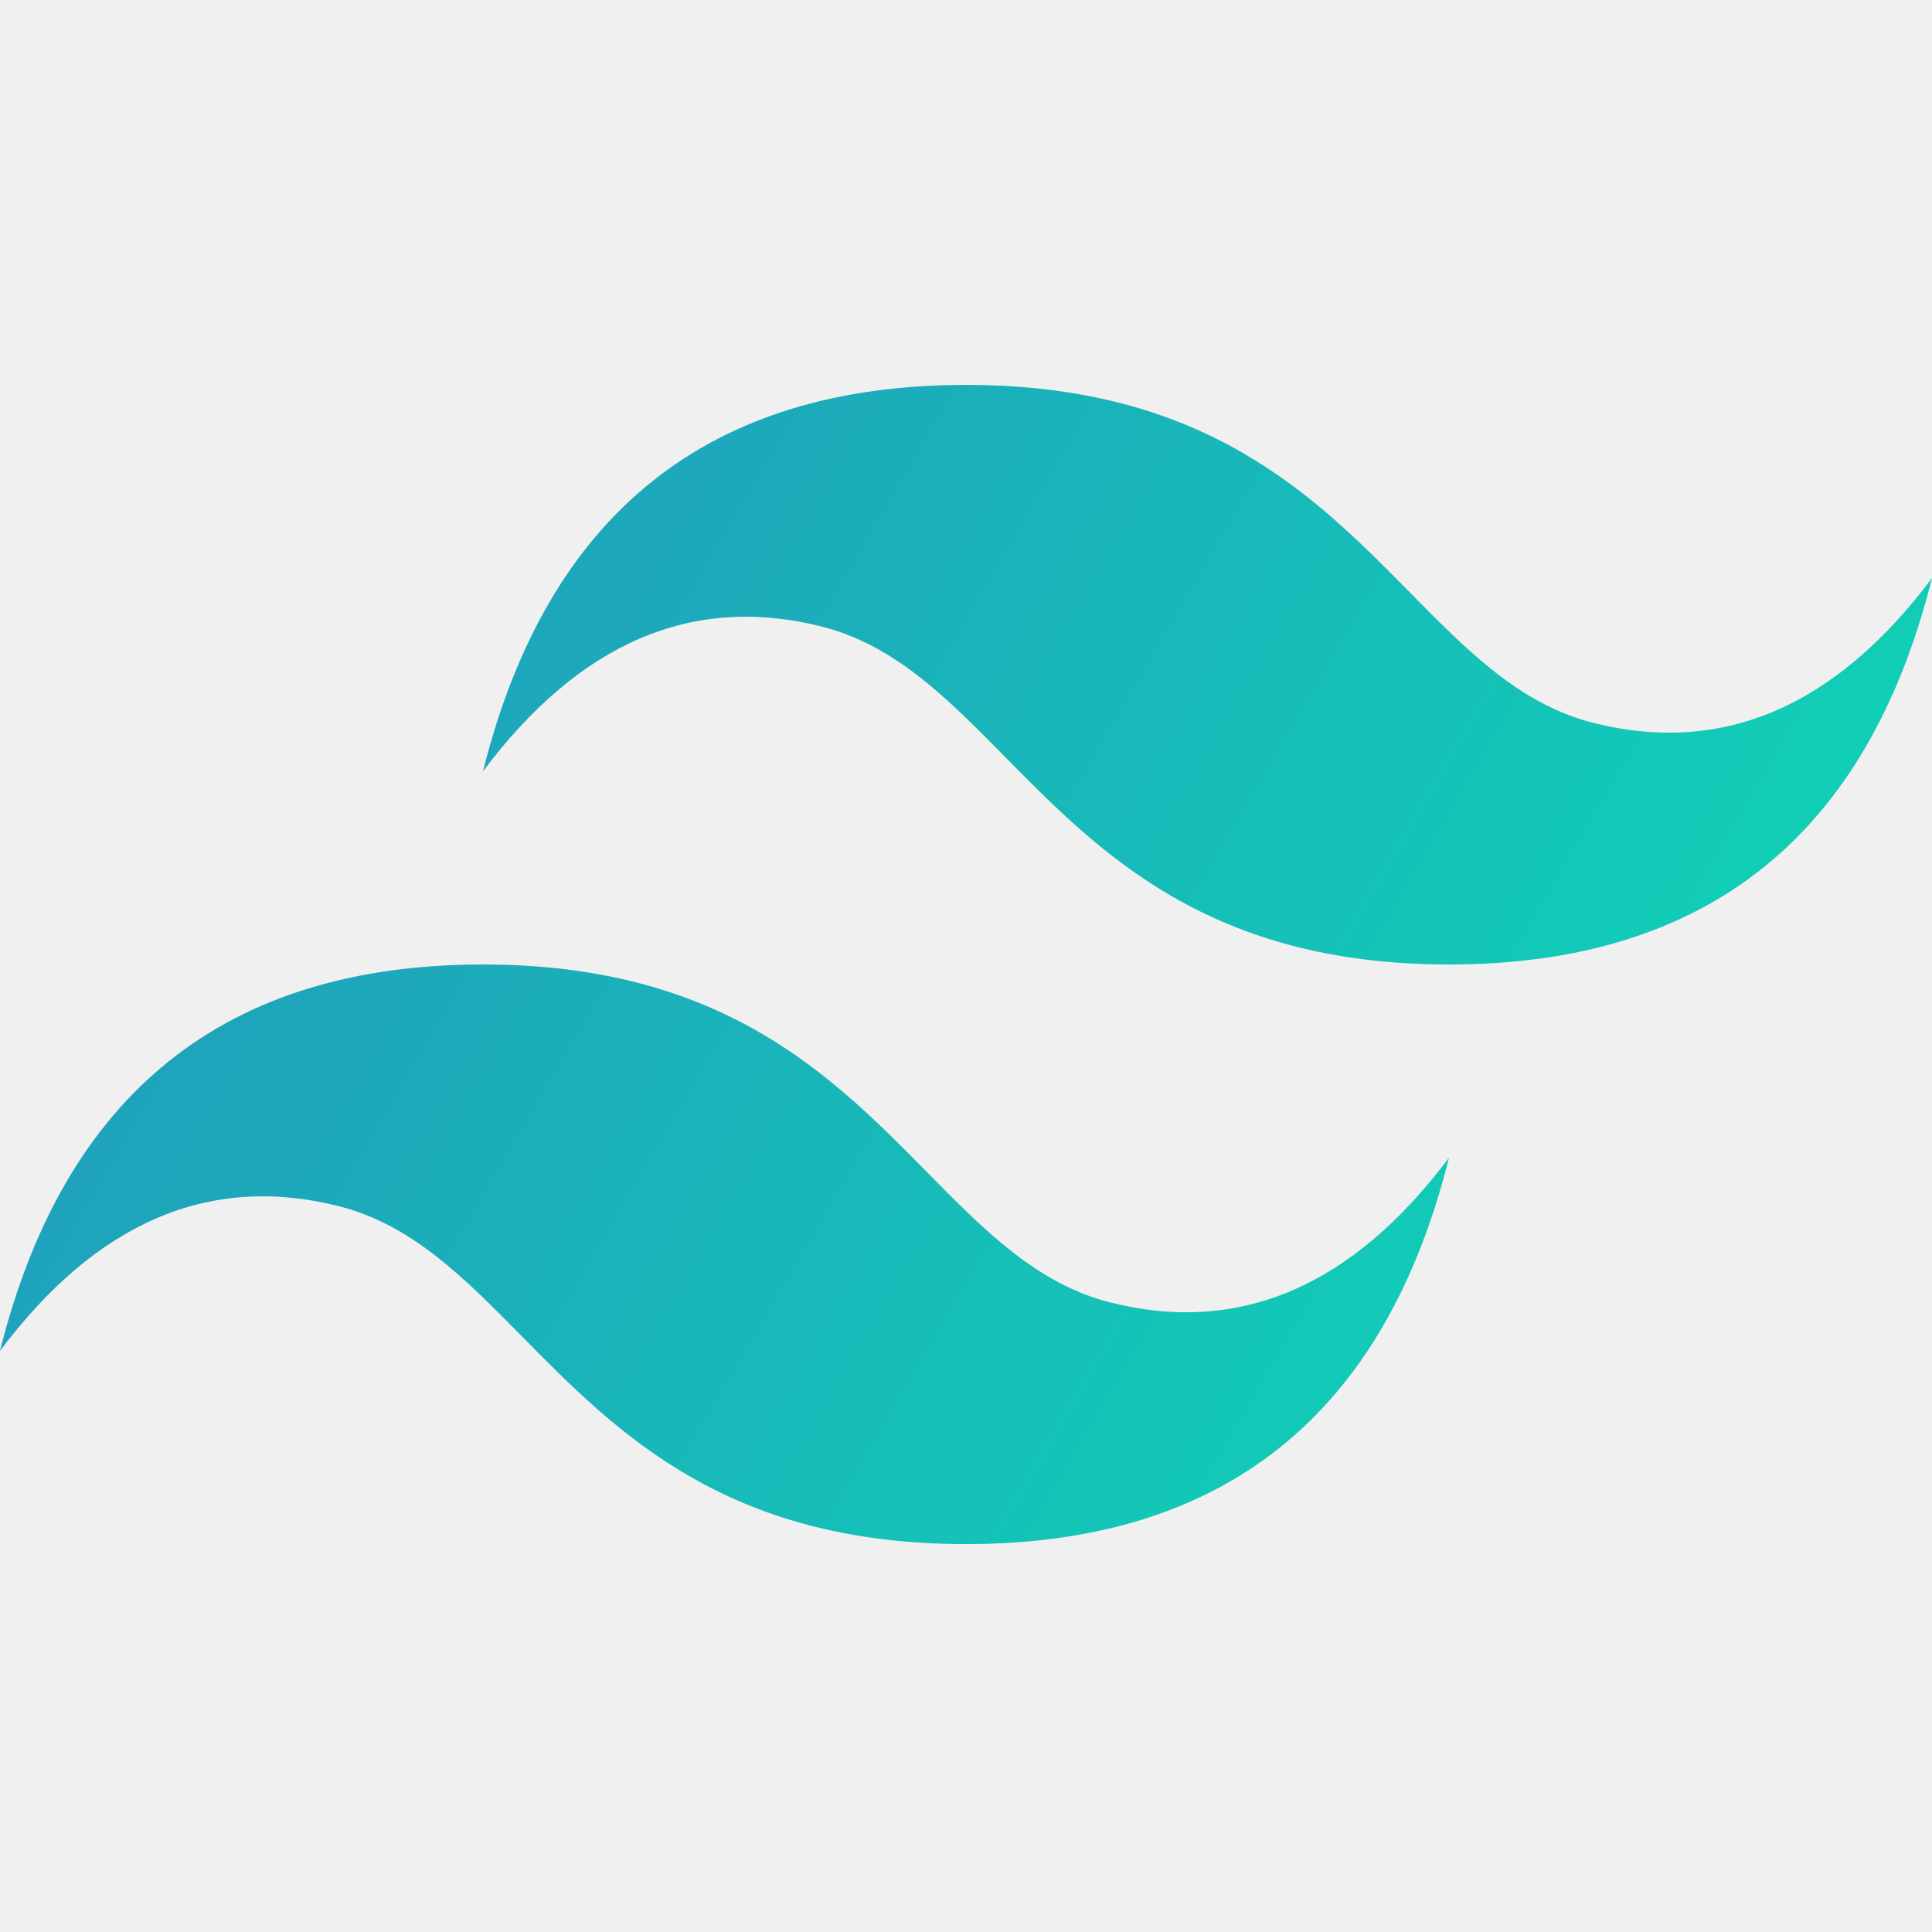
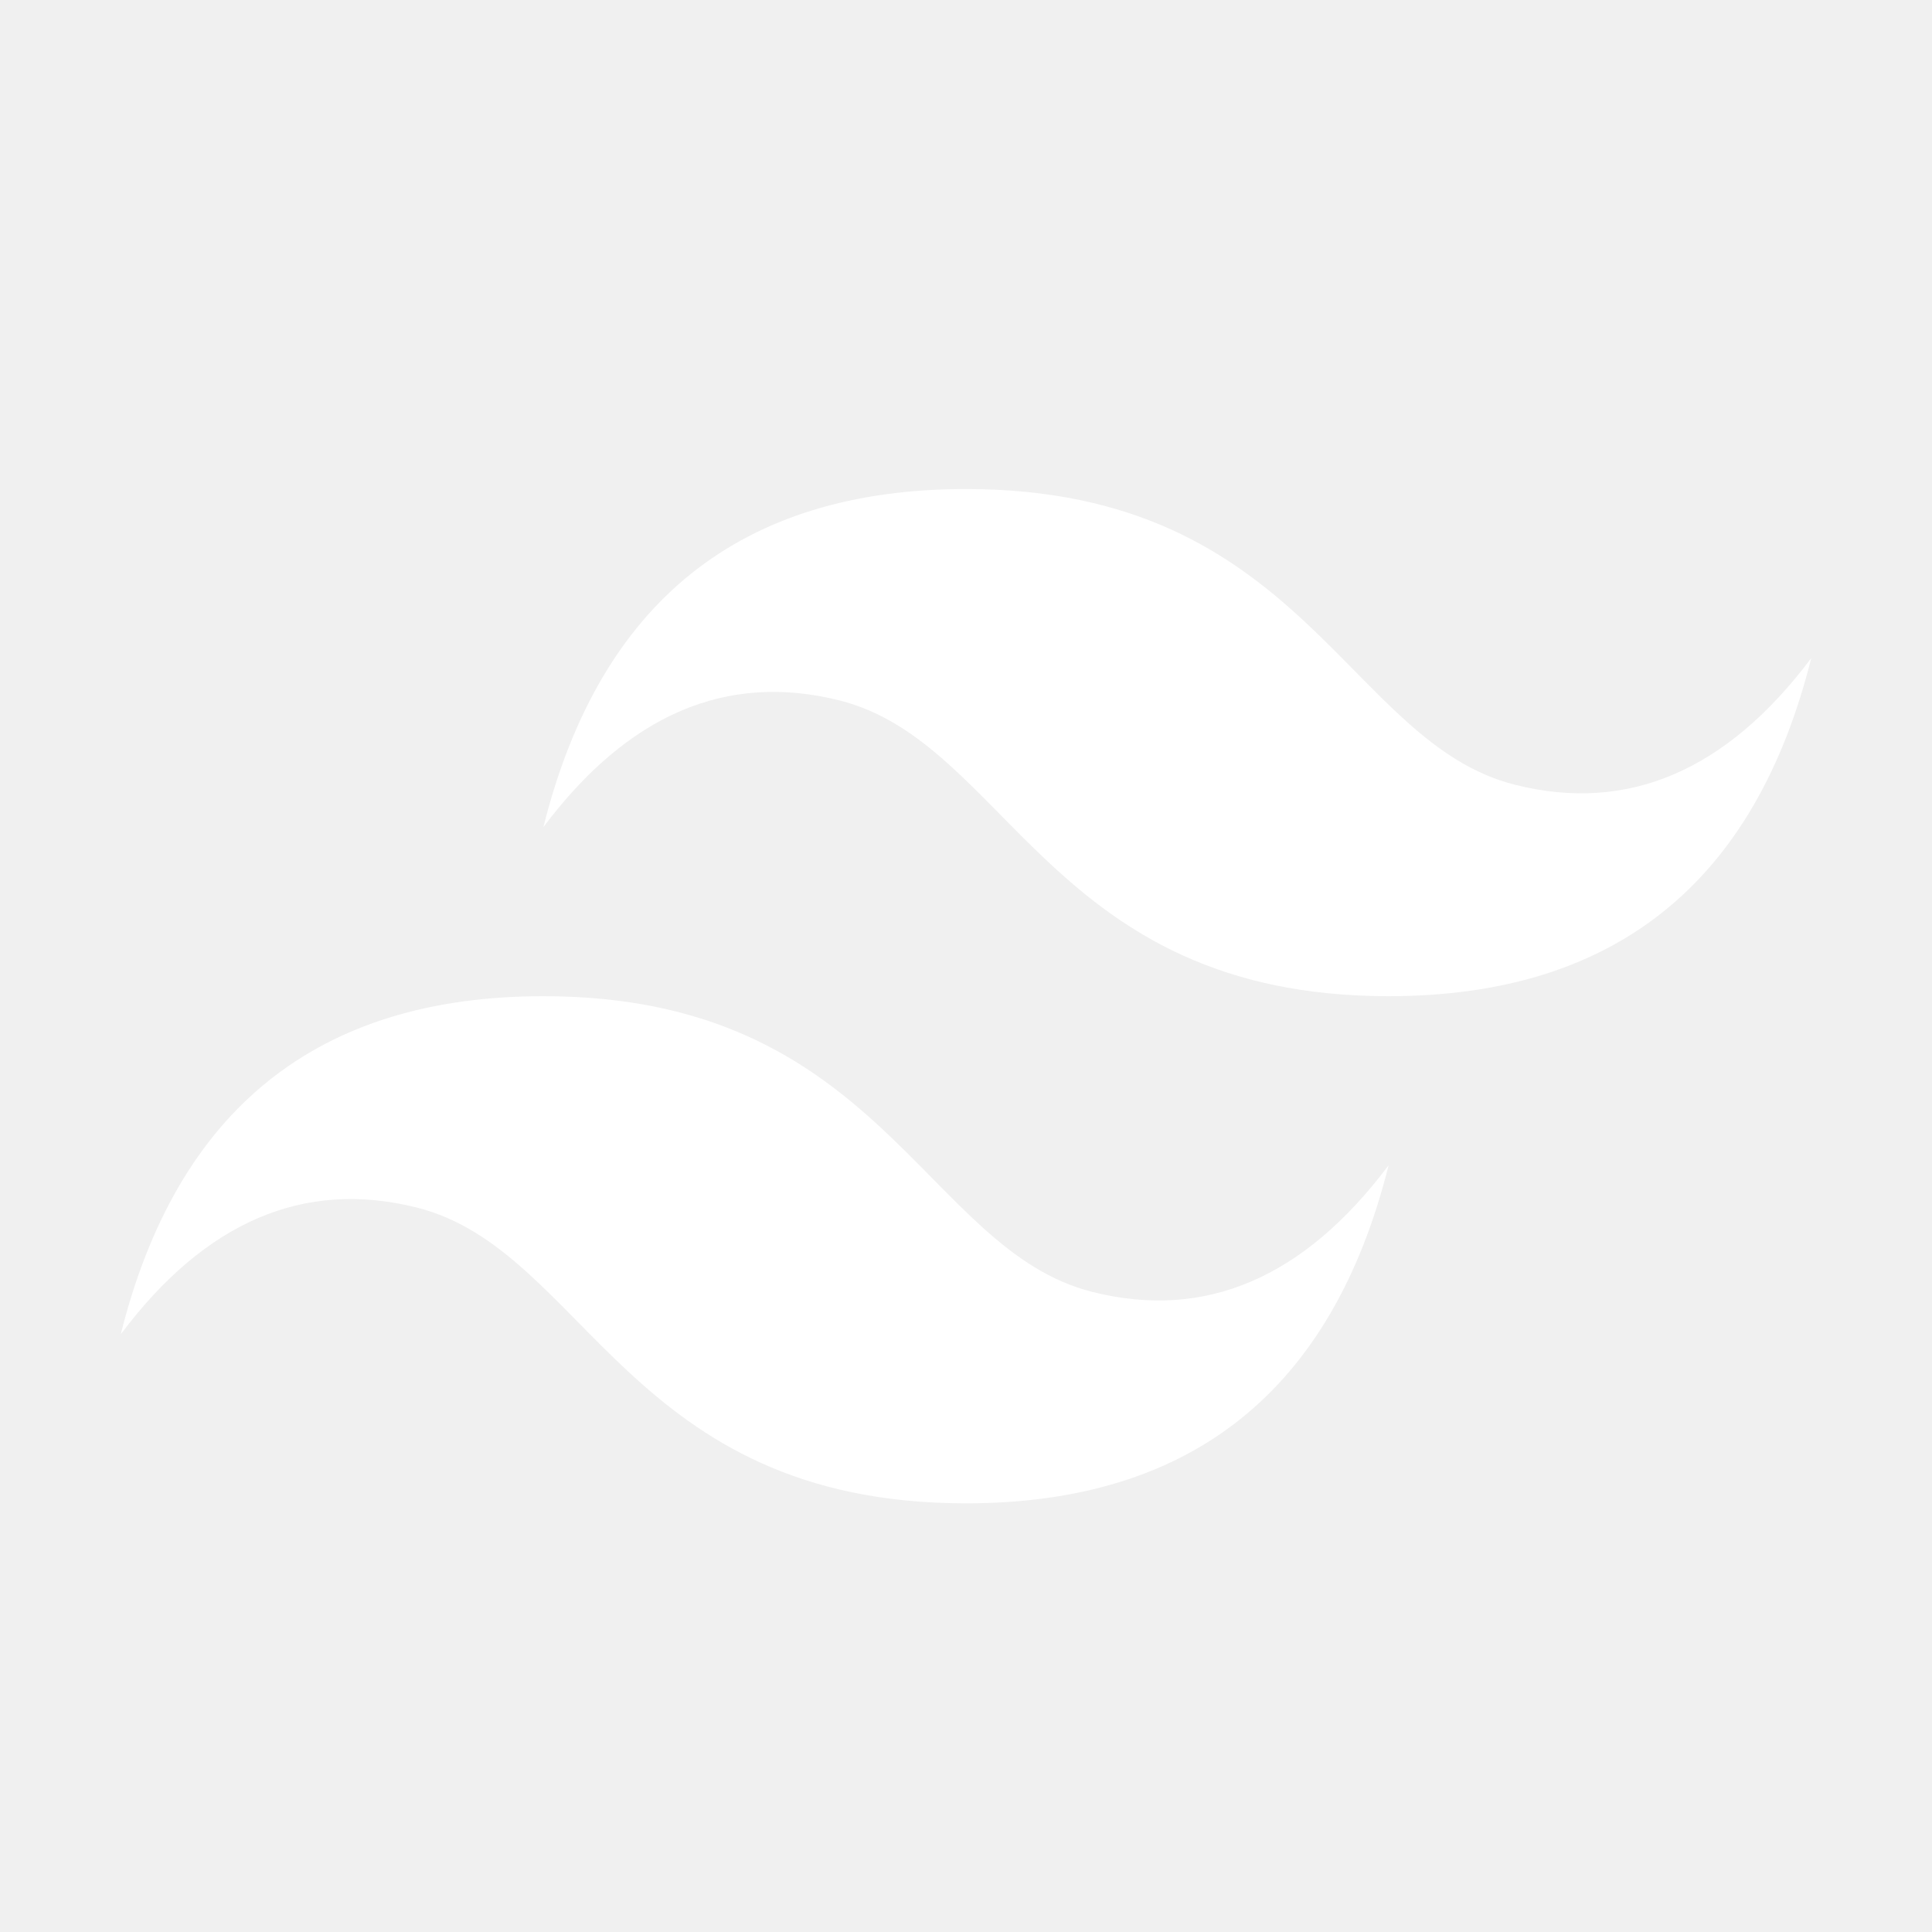
- <svg xmlns="http://www.w3.org/2000/svg" width="800px" height="800px" viewBox="0 -51 256 256" version="1.1" preserveAspectRatio="xMidYMid">
-   <defs>
-     <linearGradient x1="-2.778%" y1="32%" x2="100%" y2="67.556%" id="linearGradient-1">
-       <stop stop-color="#2298BD" offset="0%">
- 
- </stop>
-       <stop stop-color="#0ED7B5" offset="100%">
- 
- </stop>
-     </linearGradient>
-   </defs>
-   <g>
-     <path d="M128,-1.0658141e-14 C93.867,-1.0658141e-14 72.533,17.067 64,51.2 C76.8,34.133 91.733,27.733 108.8,32 C118.537,34.434 125.497,41.499 133.201,49.318 C145.751,62.057 160.275,76.8 192,76.8 C226.133,76.8 247.467,59.733 256,25.6 C243.2,42.667 228.267,49.067 211.2,44.8 C201.463,42.366 194.503,35.301 186.799,27.482 C174.249,14.743 159.725,-1.0658141e-14 128,-1.0658141e-14 Z M64,76.8 C29.867,76.8 8.533,93.867 0,128 C12.8,110.933 27.733,104.533 44.8,108.8 C54.537,111.234 61.497,118.299 69.201,126.118 C81.751,138.857 96.275,153.6 128,153.6 C162.133,153.6 183.467,136.533 192,102.4 C179.2,119.467 164.267,125.867 147.2,121.6 C137.463,119.166 130.503,112.101 122.799,104.282 C110.249,91.543 95.725,76.8 64,76.8 Z" fill="url(#linearGradient-1)">
- 
- </path>
+ <svg xmlns="http://www.w3.org/2000/svg" width="256px" height="256px" viewBox="0 0 32 32" fill="#000000">
+   <g id="SVGRepo_bgCarrier" stroke-width="0" />
+   <g id="SVGRepo_tracerCarrier" stroke-linecap="round" stroke-linejoin="round" stroke="#CCCCCC" stroke-width="0.128" />
+   <g id="SVGRepo_iconCarrier">
+     <path d="M9,13.7q1.4-5.6,7-5.6c5.6,0,6.3,4.2,9.1,4.9q2.8.7,4.9-2.1-1.4,5.6-7,5.6c-5.6,0-6.3-4.2-9.1-4.9Q11.1,10.9,9,13.7ZM2,22.1q1.4-5.6,7-5.6c5.6,0,6.3,4.2,9.1,4.9q2.8.7,4.9-2.1-1.4,5.6-7,5.6c-5.6,0-6.3-4.2-9.1-4.9Q4.1,19.3,2,22.1Z" style="fill:#ffffff" />
  </g>
</svg>
